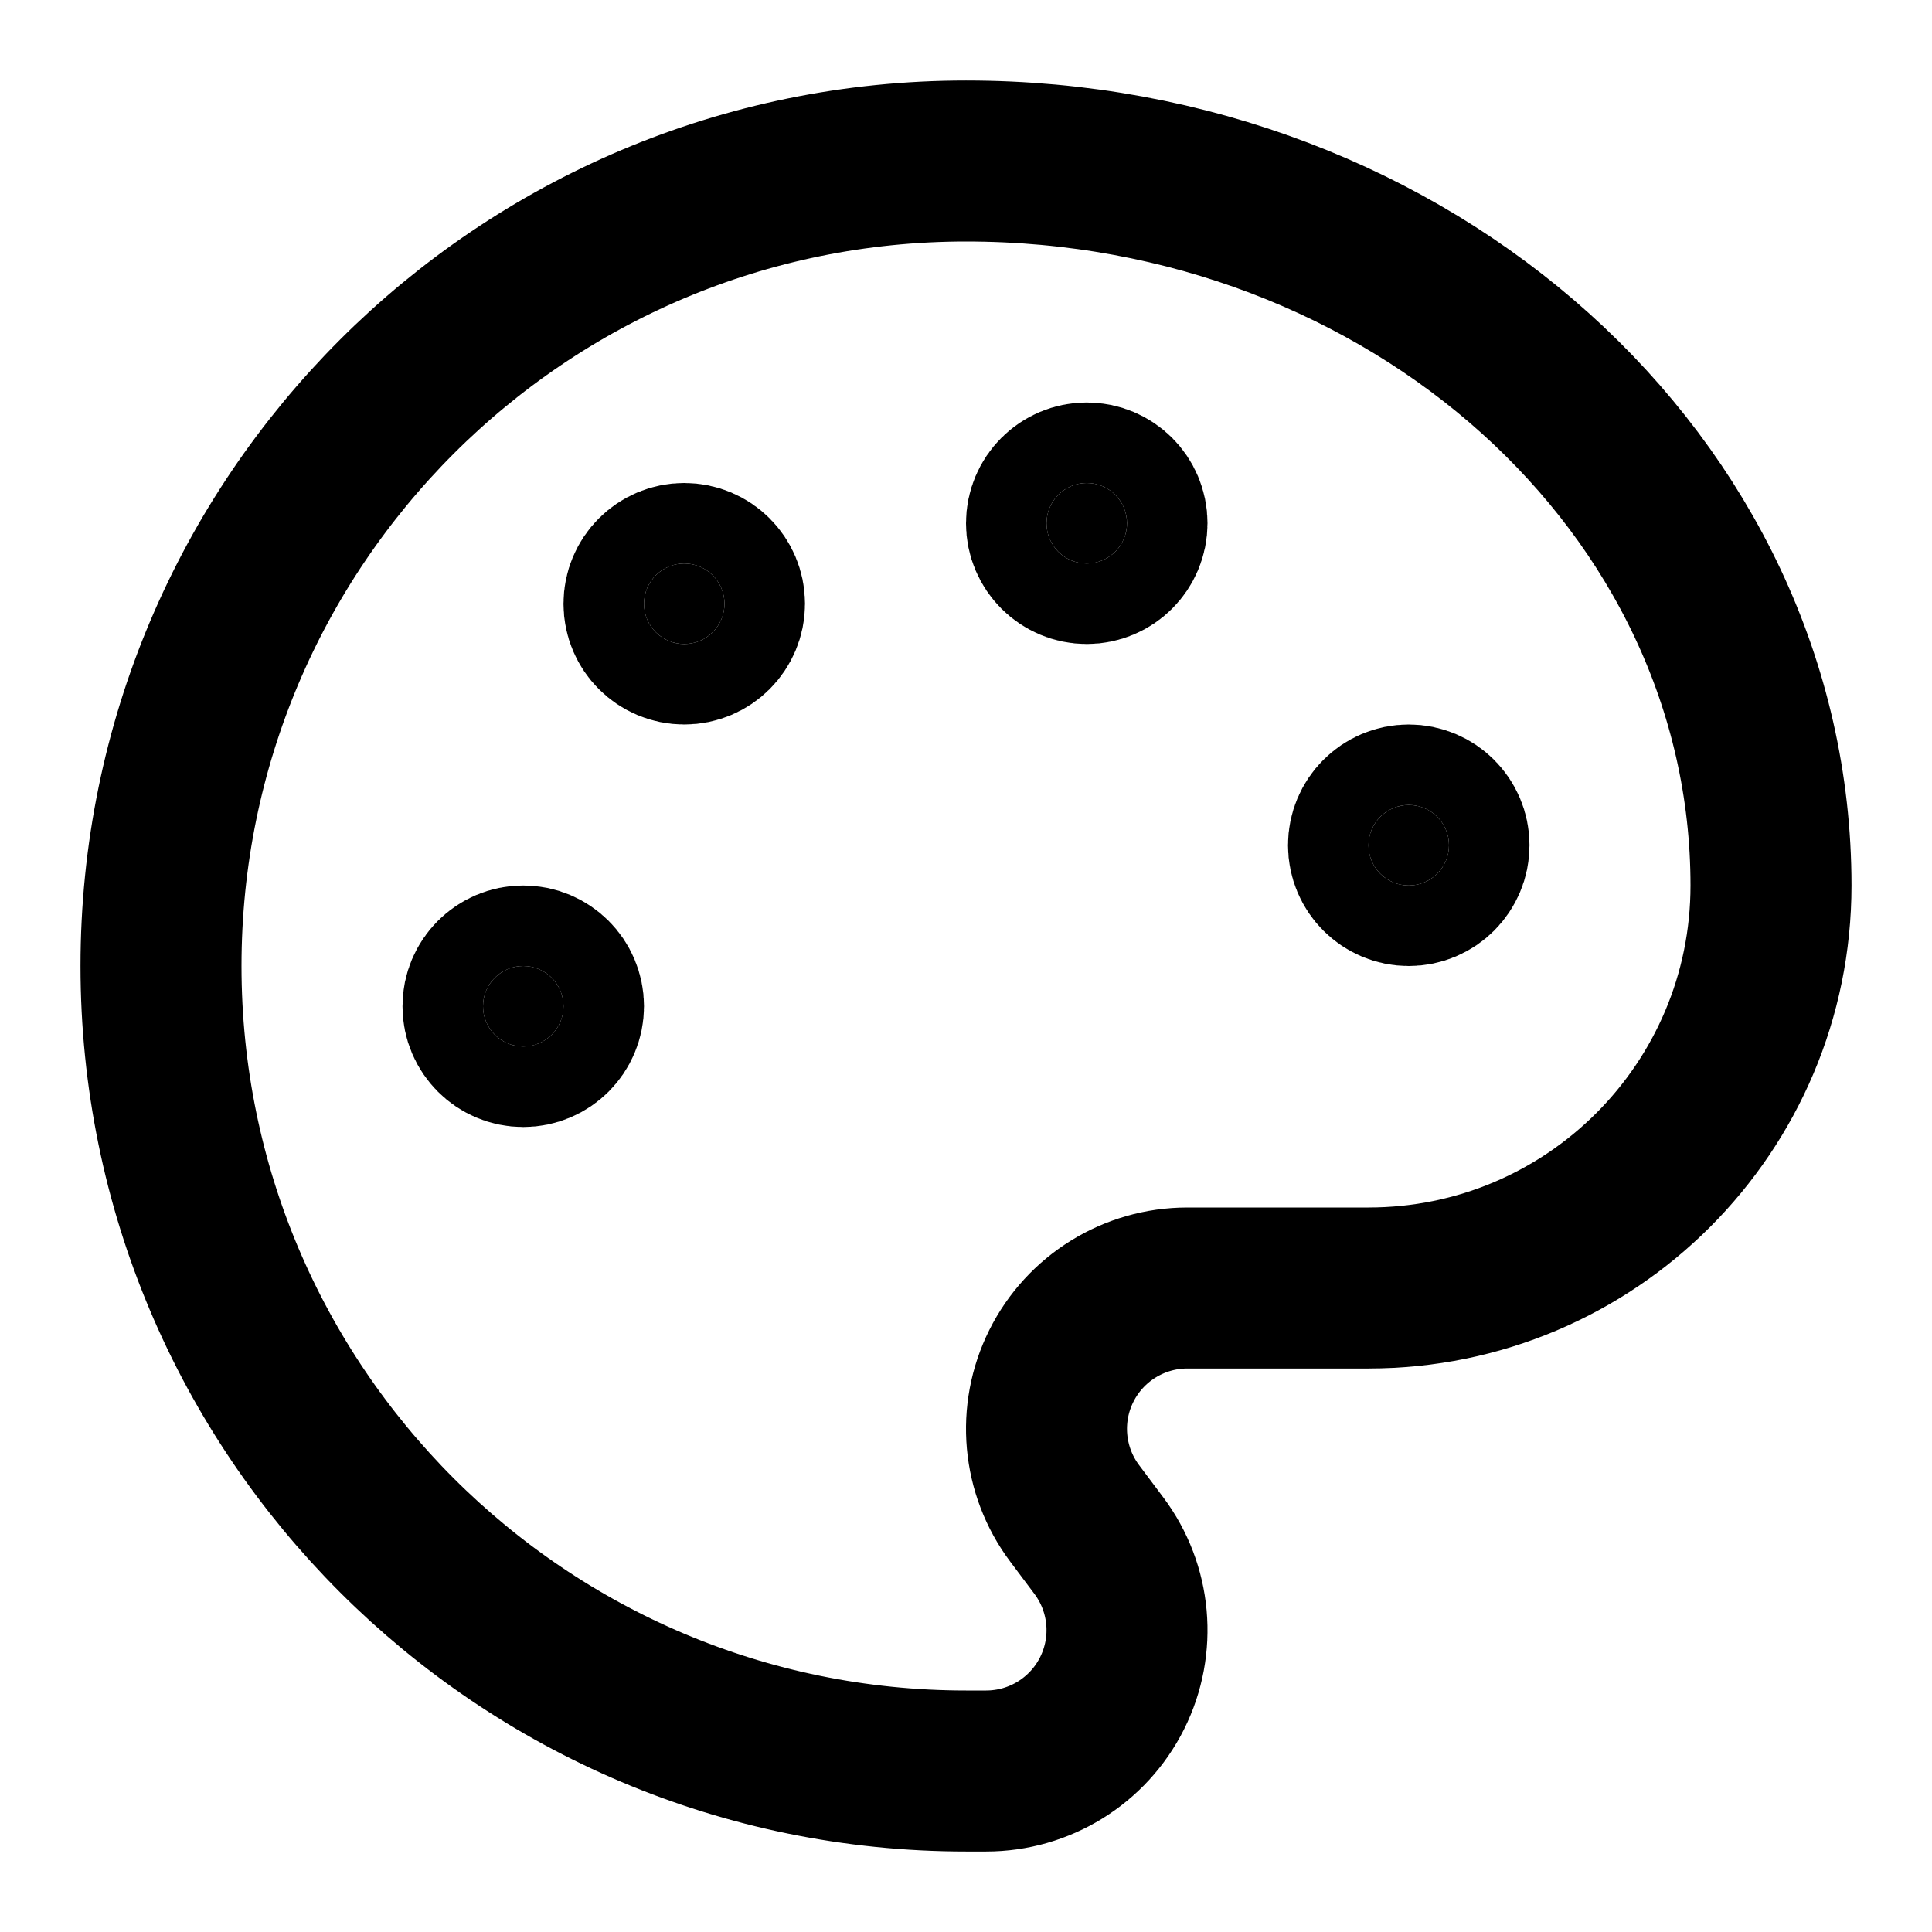
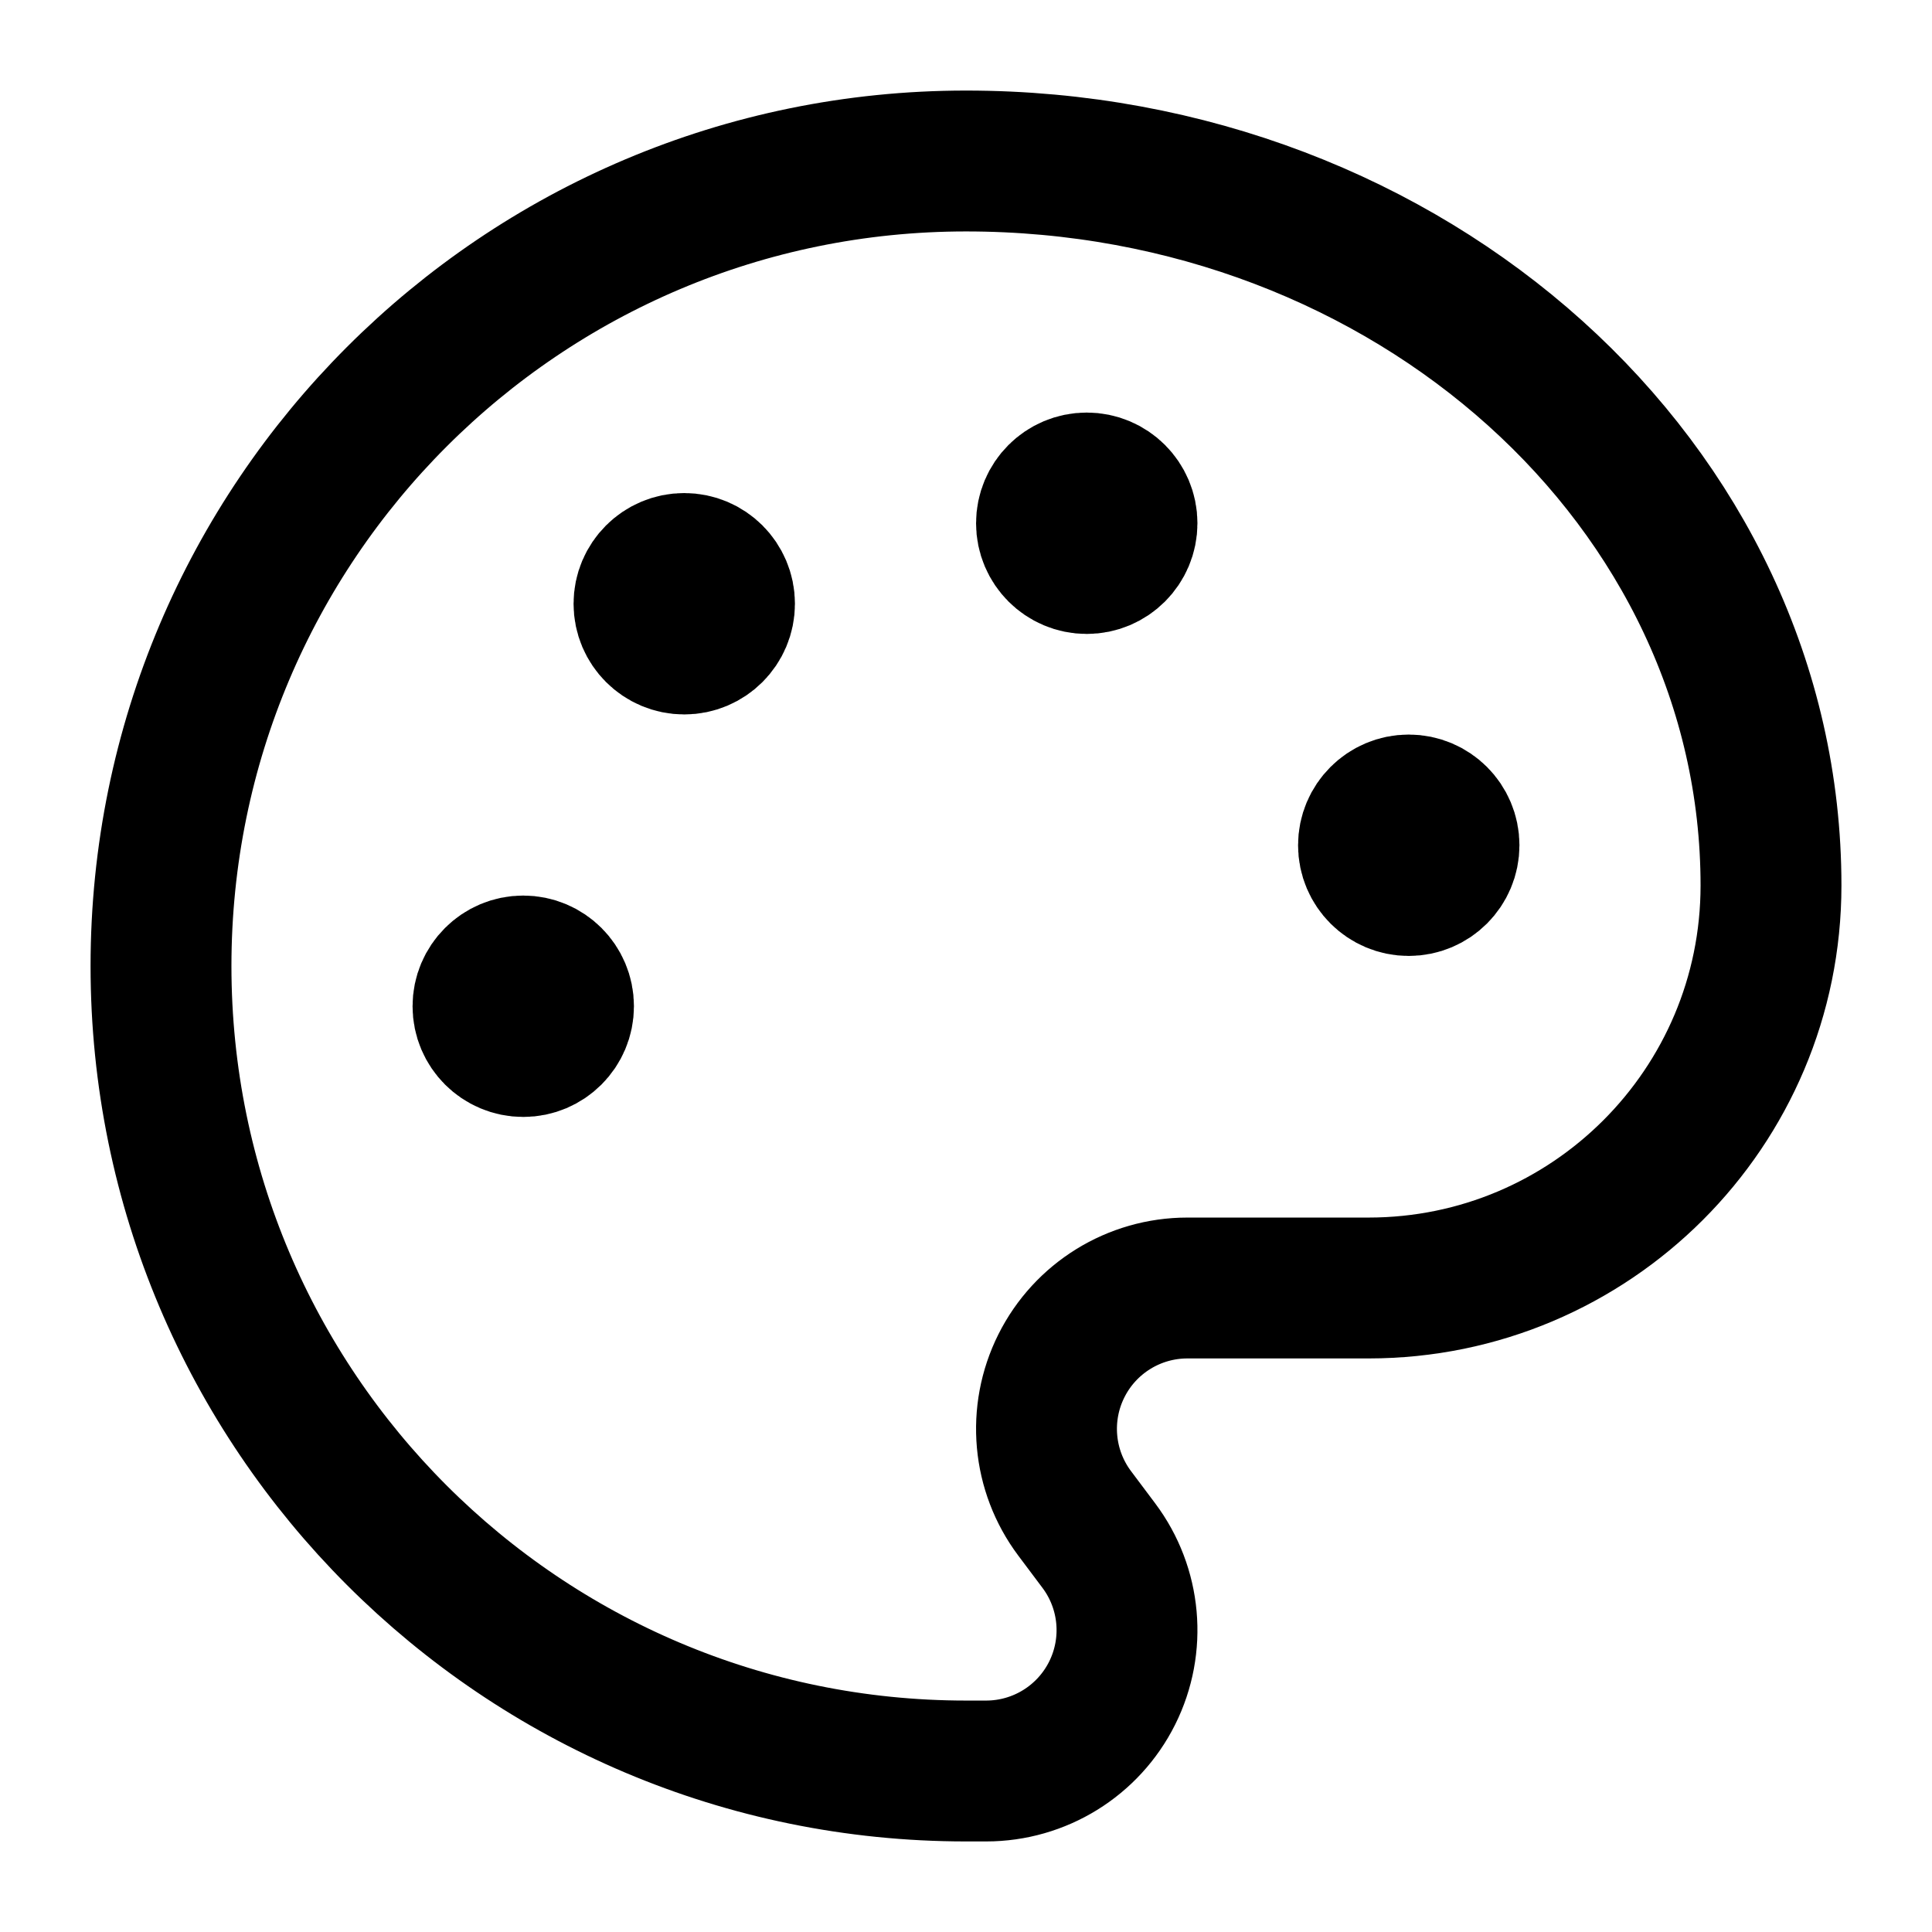
- <svg xmlns="http://www.w3.org/2000/svg" width="24" height="24" viewBox="0 0 24 24" fill="none" stroke="currentColor" stroke-width="2" stroke-linecap="round" stroke-linejoin="round">
+ <svg xmlns="http://www.w3.org/2000/svg" width="24" height="24" viewBox="0 0 24 24" fill="none" stroke="currentColor" stroke-width="1.75" stroke-linecap="round" stroke-linejoin="round">
  <path d="M12 22a1 1 0 0 1 0-20 10 9 0 0 1 10 9 5 5 0 0 1-5 5h-2.25a1.75 1.75 0 0 0-1.4 2.8l.3.4a1.75 1.75 0 0 1-1.4 2.8z" />
  <circle cx="13.5" cy="6.5" r=".5" fill="currentColor" />
  <circle cx="17.5" cy="10.5" r=".5" fill="currentColor" />
  <circle cx="6.5" cy="12.5" r=".5" fill="currentColor" />
  <circle cx="8.5" cy="7.5" r=".5" fill="currentColor" />
</svg>
